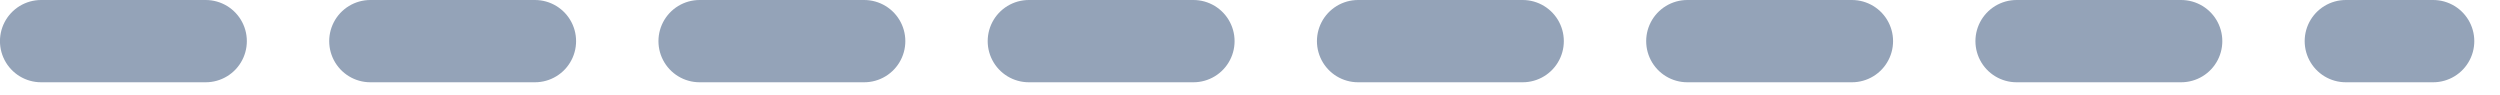
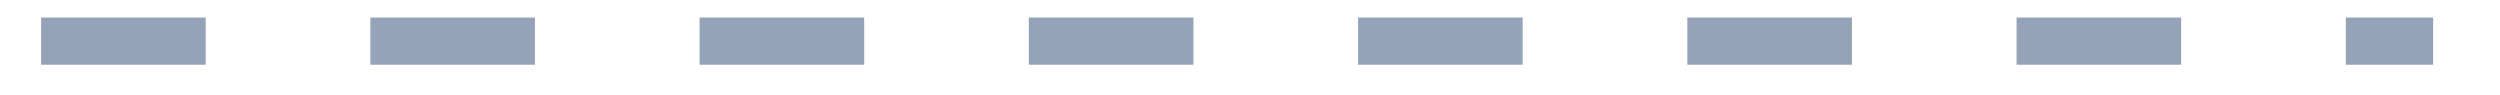
<svg xmlns="http://www.w3.org/2000/svg" width="53" height="2" viewBox="0 0 53 2" fill="none">
-   <path d="M0.871 0.872H51.583" stroke="#94A3B8" stroke-width="1.744" stroke-linecap="round" stroke-dasharray="3.49 3.49" />
+   <path d="M0.871 0.872H51.583" stroke="#94A3B8" strokeWidth="1.744" strokeLinecap="round" stroke-dasharray="3.49 3.49" />
</svg>
